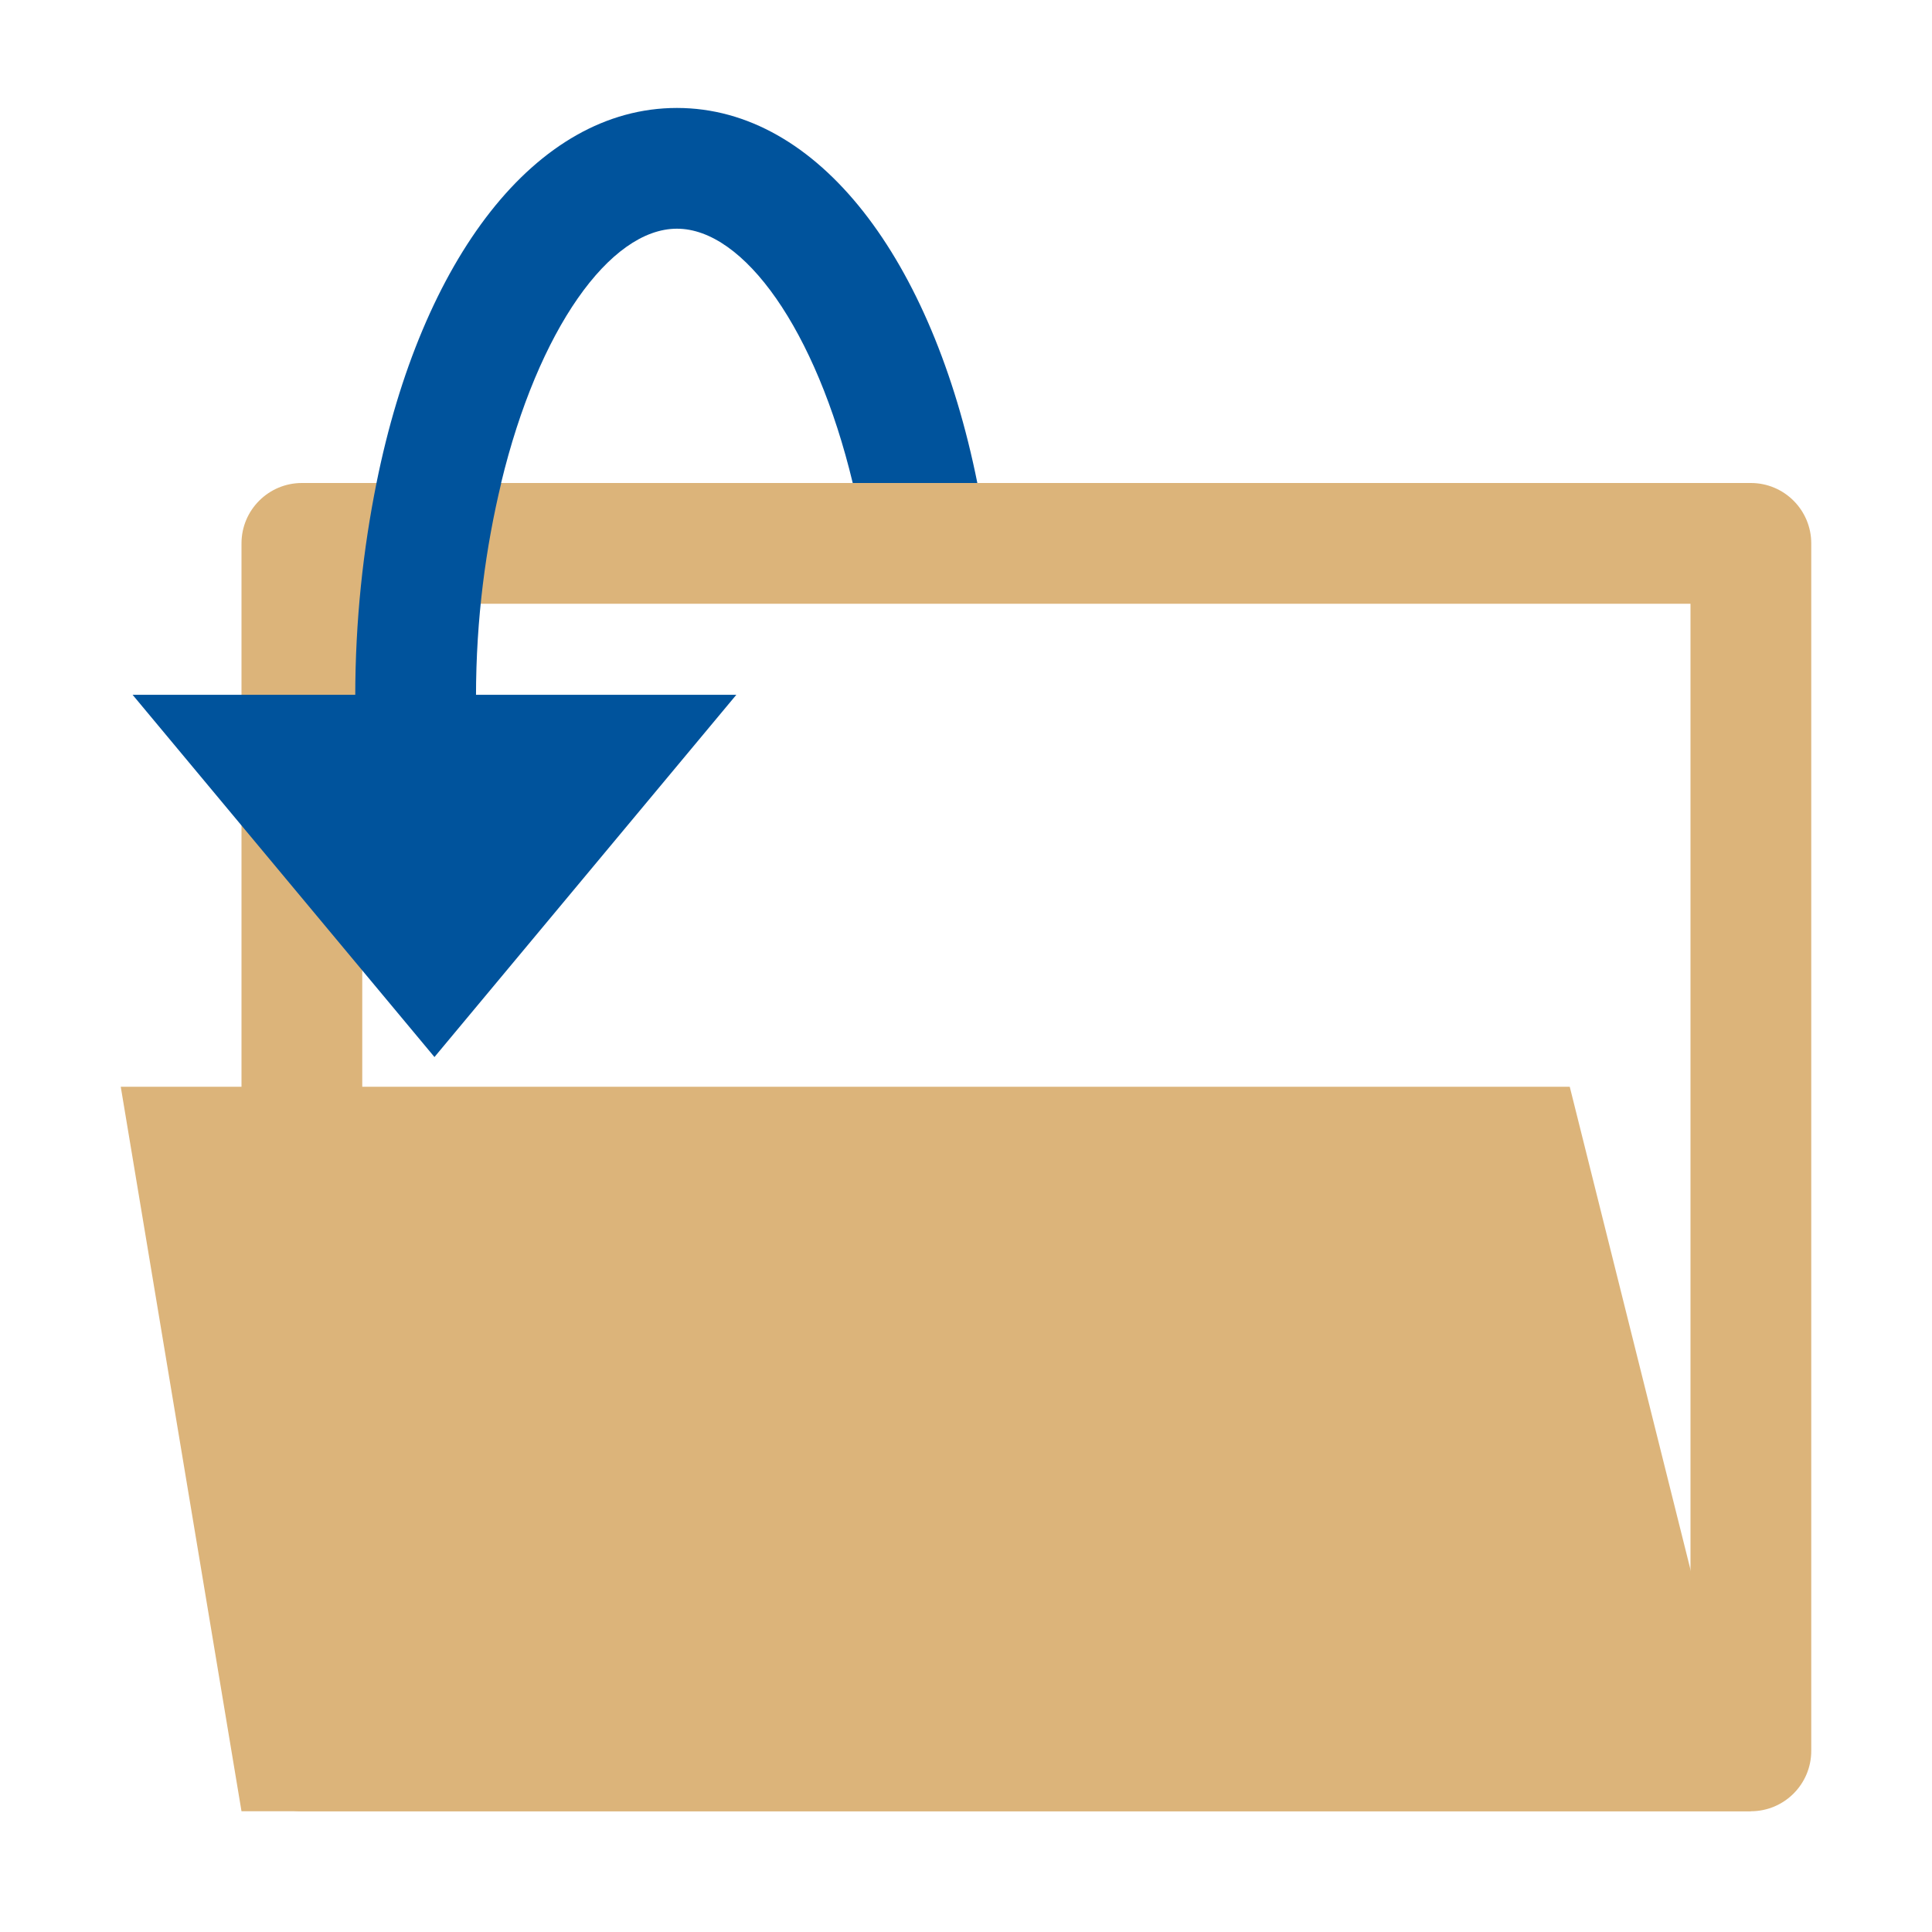
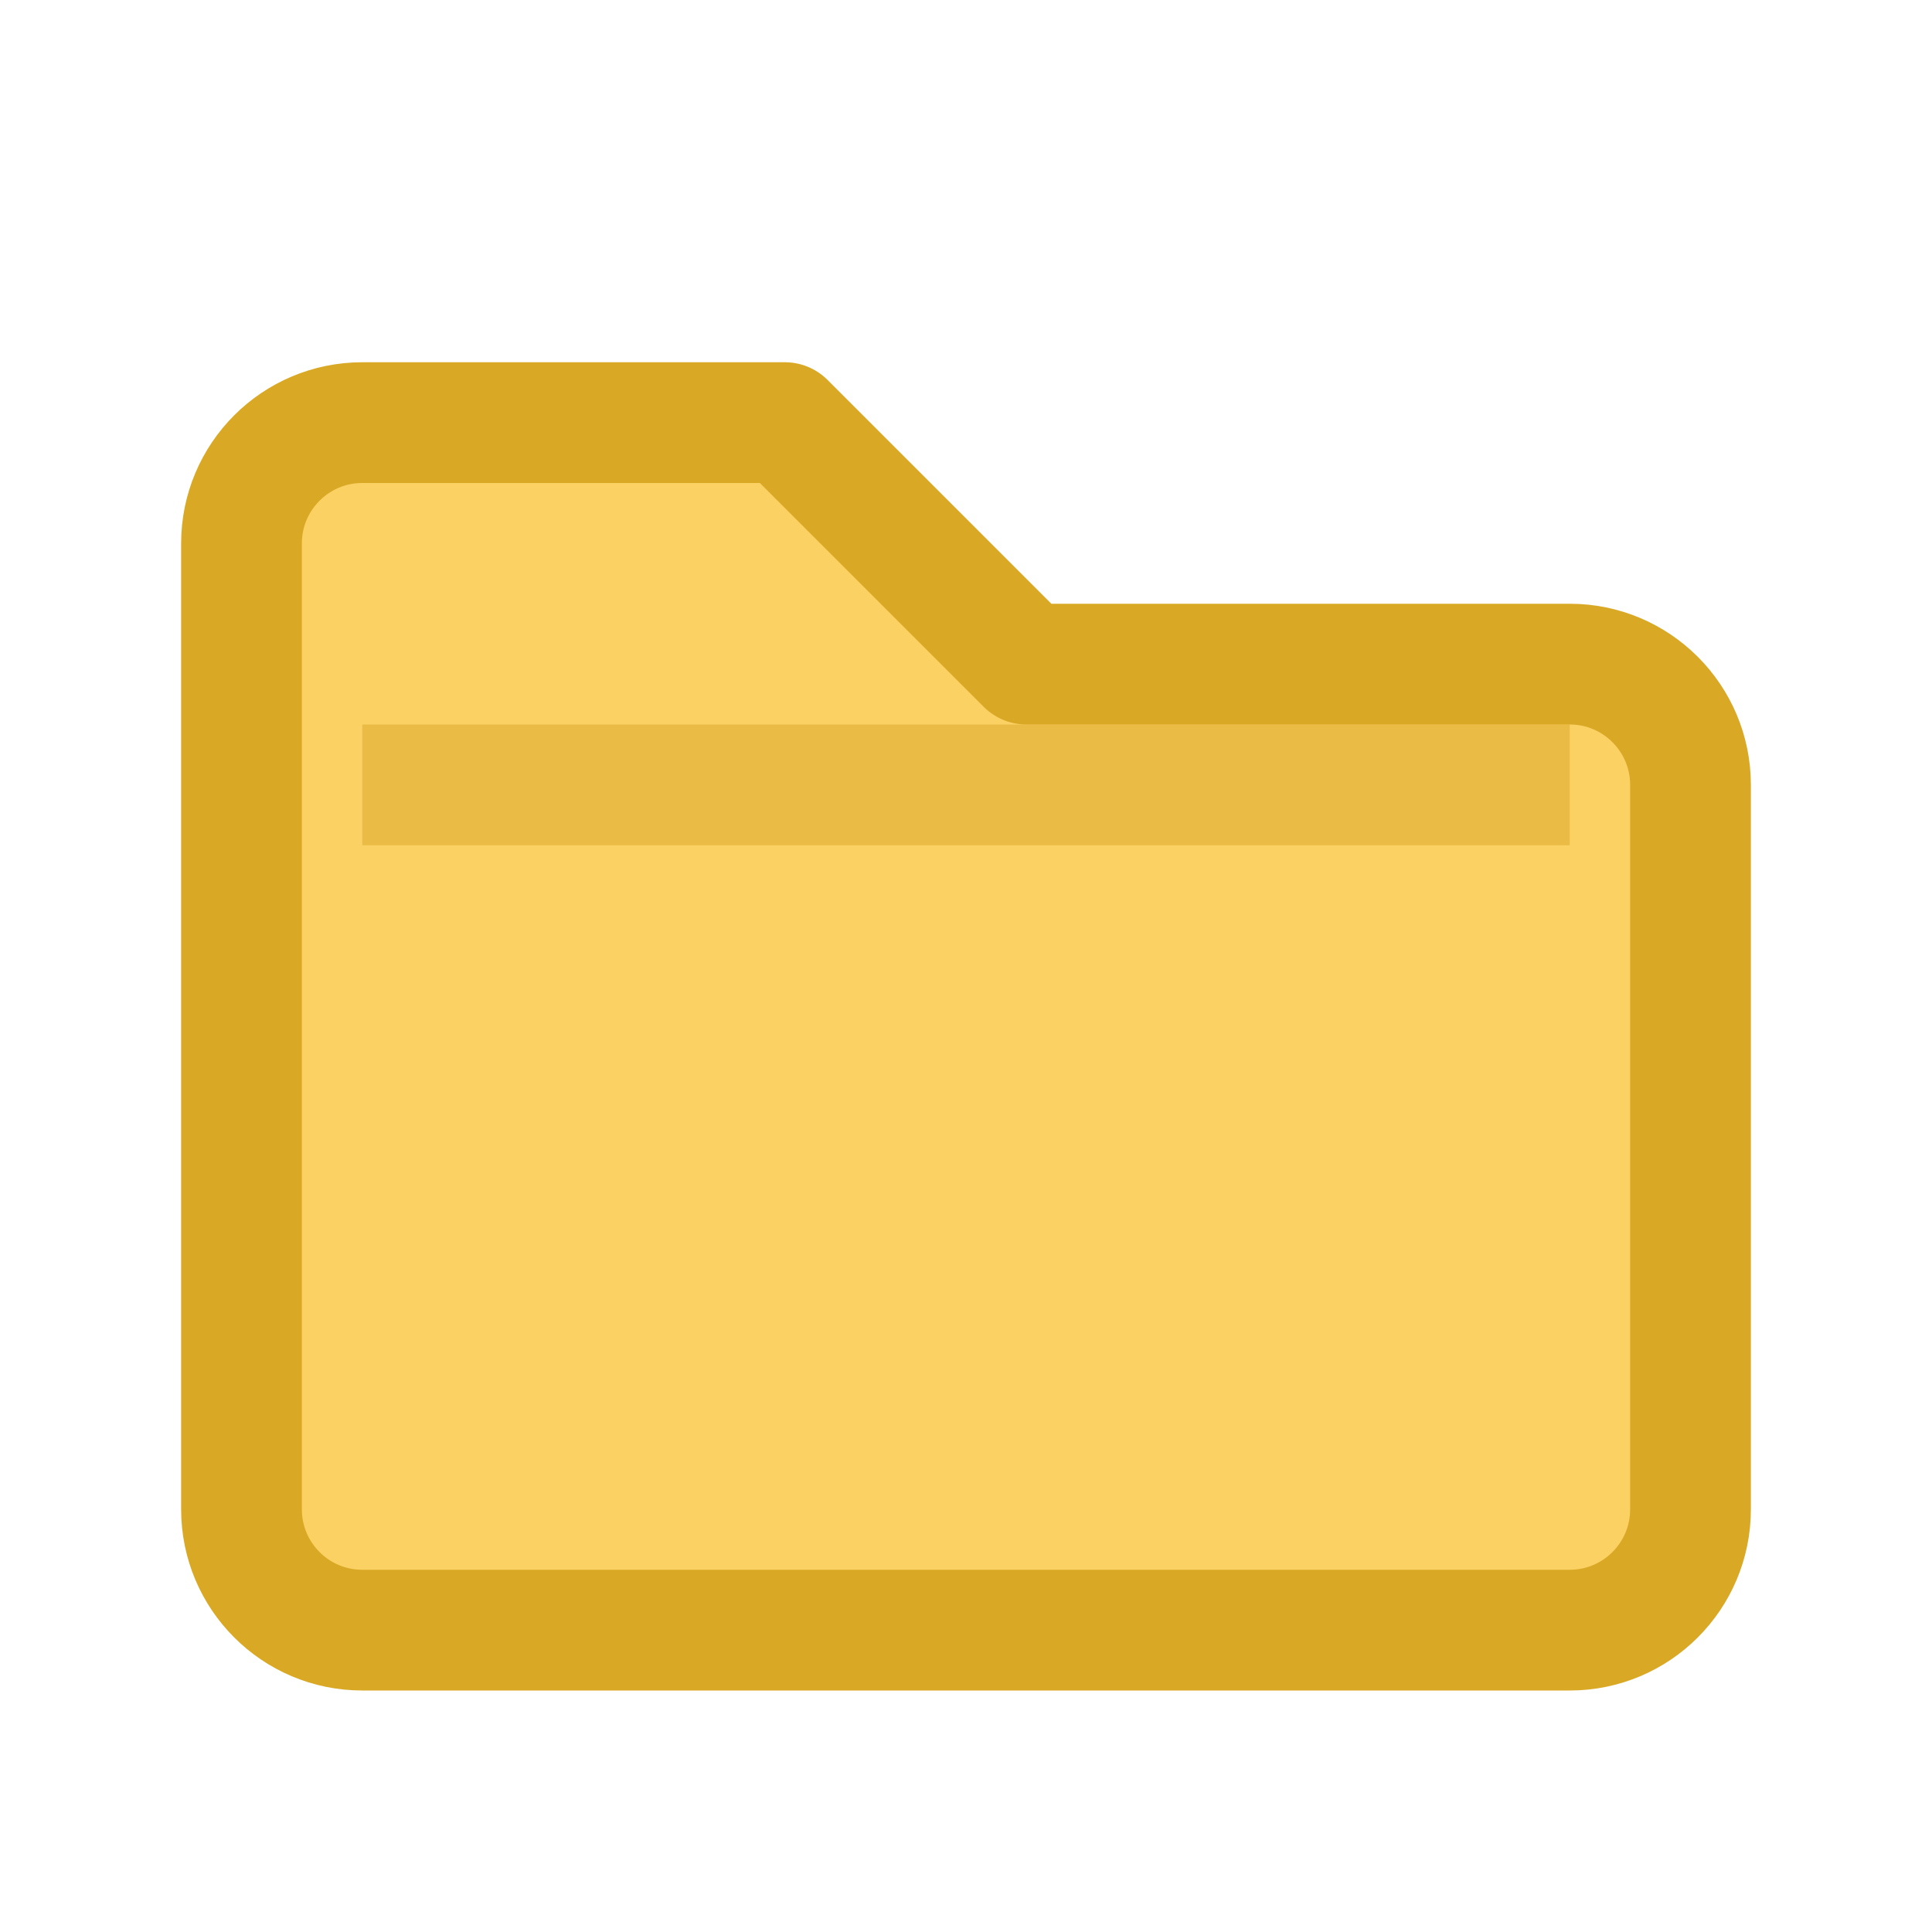
- <svg xmlns="http://www.w3.org/2000/svg" version="1.1" id="Layer_3" x="0px" y="0px" width="16px" height="16px" viewBox="0 0 16 16" enable-background="new 0 0 16 16" xml:space="preserve">
-   <g>
-     <path fill="#DCB47A" d="M14,5v9H3V5H14 M14.5,4h-12C2.224,4,2,4.224,2,4.5v10C2,14.776,2.224,15,2.5,15h12   c0.276,0,0.5-0.224,0.5-0.5v-10C15,4.224,14.776,4,14.5,4L14.5,4z" />
-   </g>
-   <polygon fill="#DCB47A" points="14.5,15 13,9 1,9 2,15 " />
-   <g>
-     <path fill="none" d="M5.606,1.894C5.051,1.894,4.456,2.731,4.151,4h2.911C6.757,2.731,6.162,1.894,5.606,1.894z" />
-     <path fill="#00539C" d="M5.606,1.894c0.555,0,1.151,0.838,1.456,2.106h1.032C7.722,2.15,6.779,0.894,5.606,0.894S3.49,2.15,3.118,4   h1.032C4.456,2.731,5.051,1.894,5.606,1.894z" />
-     <path fill="#00539C" d="M3.942,5.771C3.942,5.12,4.024,4.527,4.151,4H3.118c-0.11,0.546-0.176,1.137-0.176,1.771H3.942z" />
-   </g>
-   <g>
-     <polygon fill="#00539C" points="6.098,5.754 1.098,5.754 3.598,8.754  " />
-   </g>
+ <svg xmlns="http://www.w3.org/2000/svg" width="16" height="16" viewBox="0 0 16 16" fill="none">
+   <path d="M2 4.5C2 3.948 2.448 3.5 3 3.5H6.5L8.5 5.5H13C13.552 5.5 14 5.948 14 6.5V12.5C14 13.052 13.552 13.5 13 13.5H3C2.448 13.5 2 13.052 2 12.5V4.5Z" fill="#FCD164" stroke="#D9A926" stroke-width="1" stroke-linejoin="round" />
+   <path d="M3 6.5H13" stroke="#D9A926" stroke-width="1" stroke-opacity="0.5" />
</svg>
